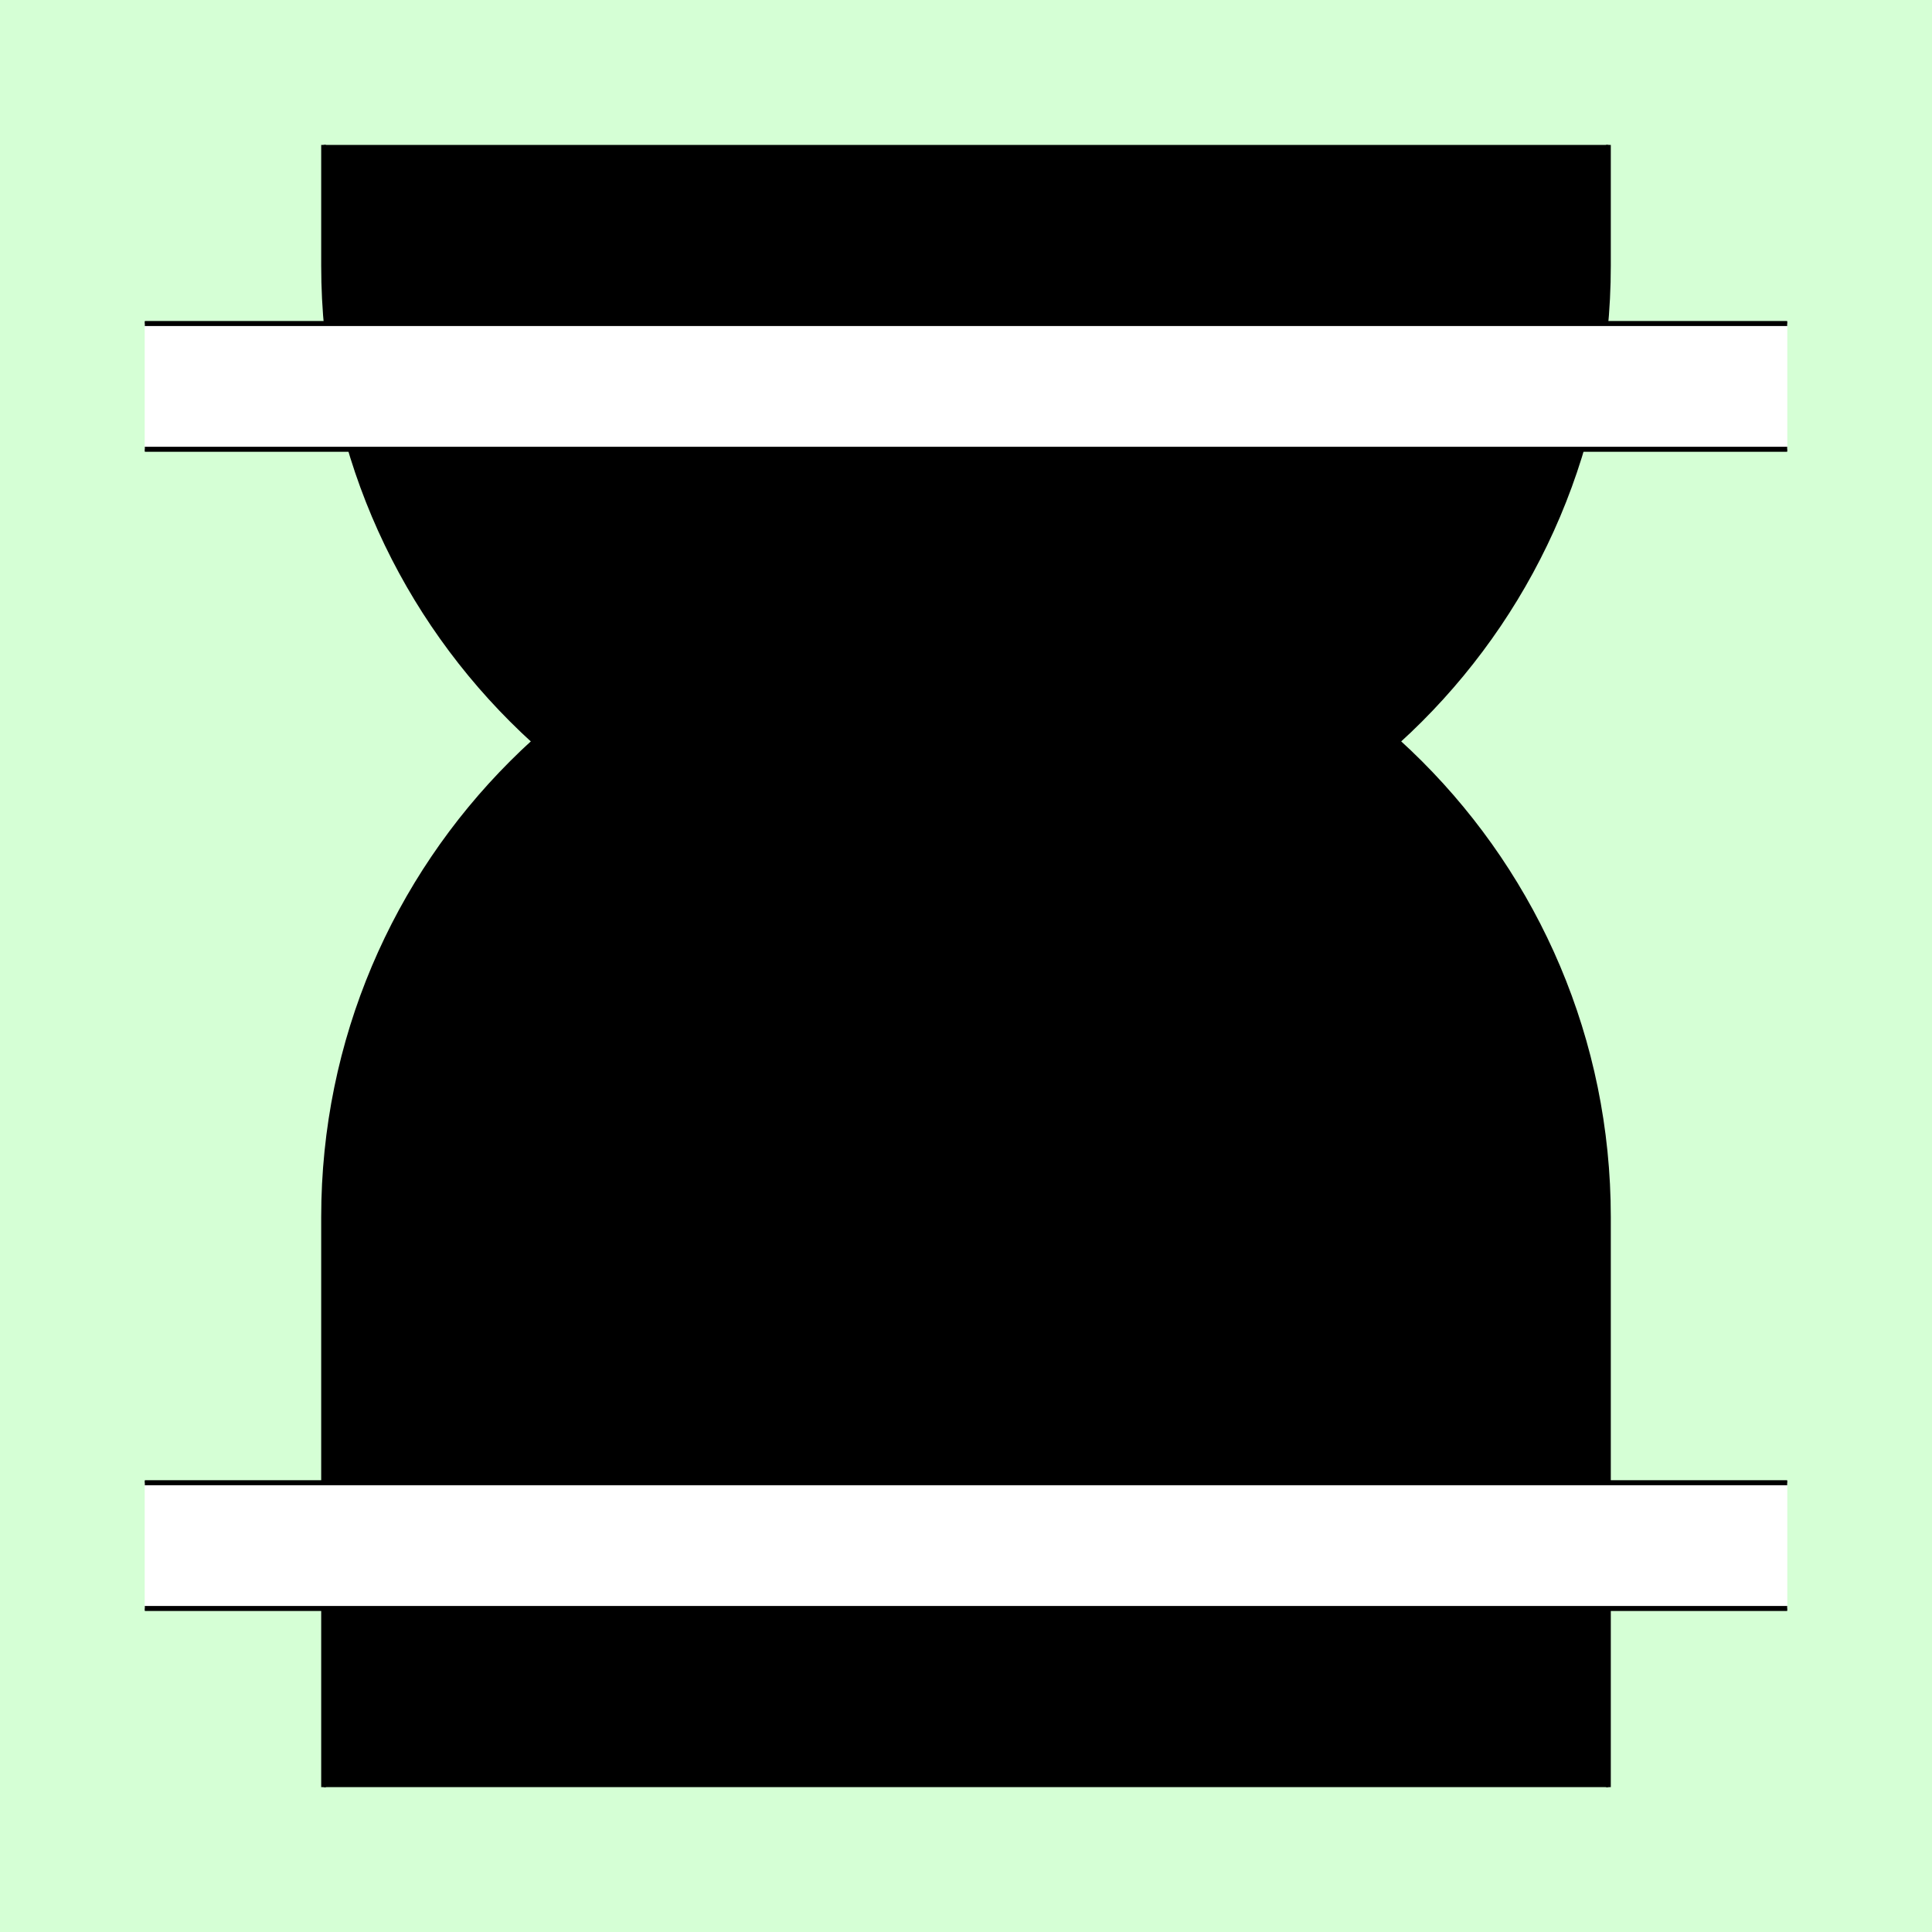
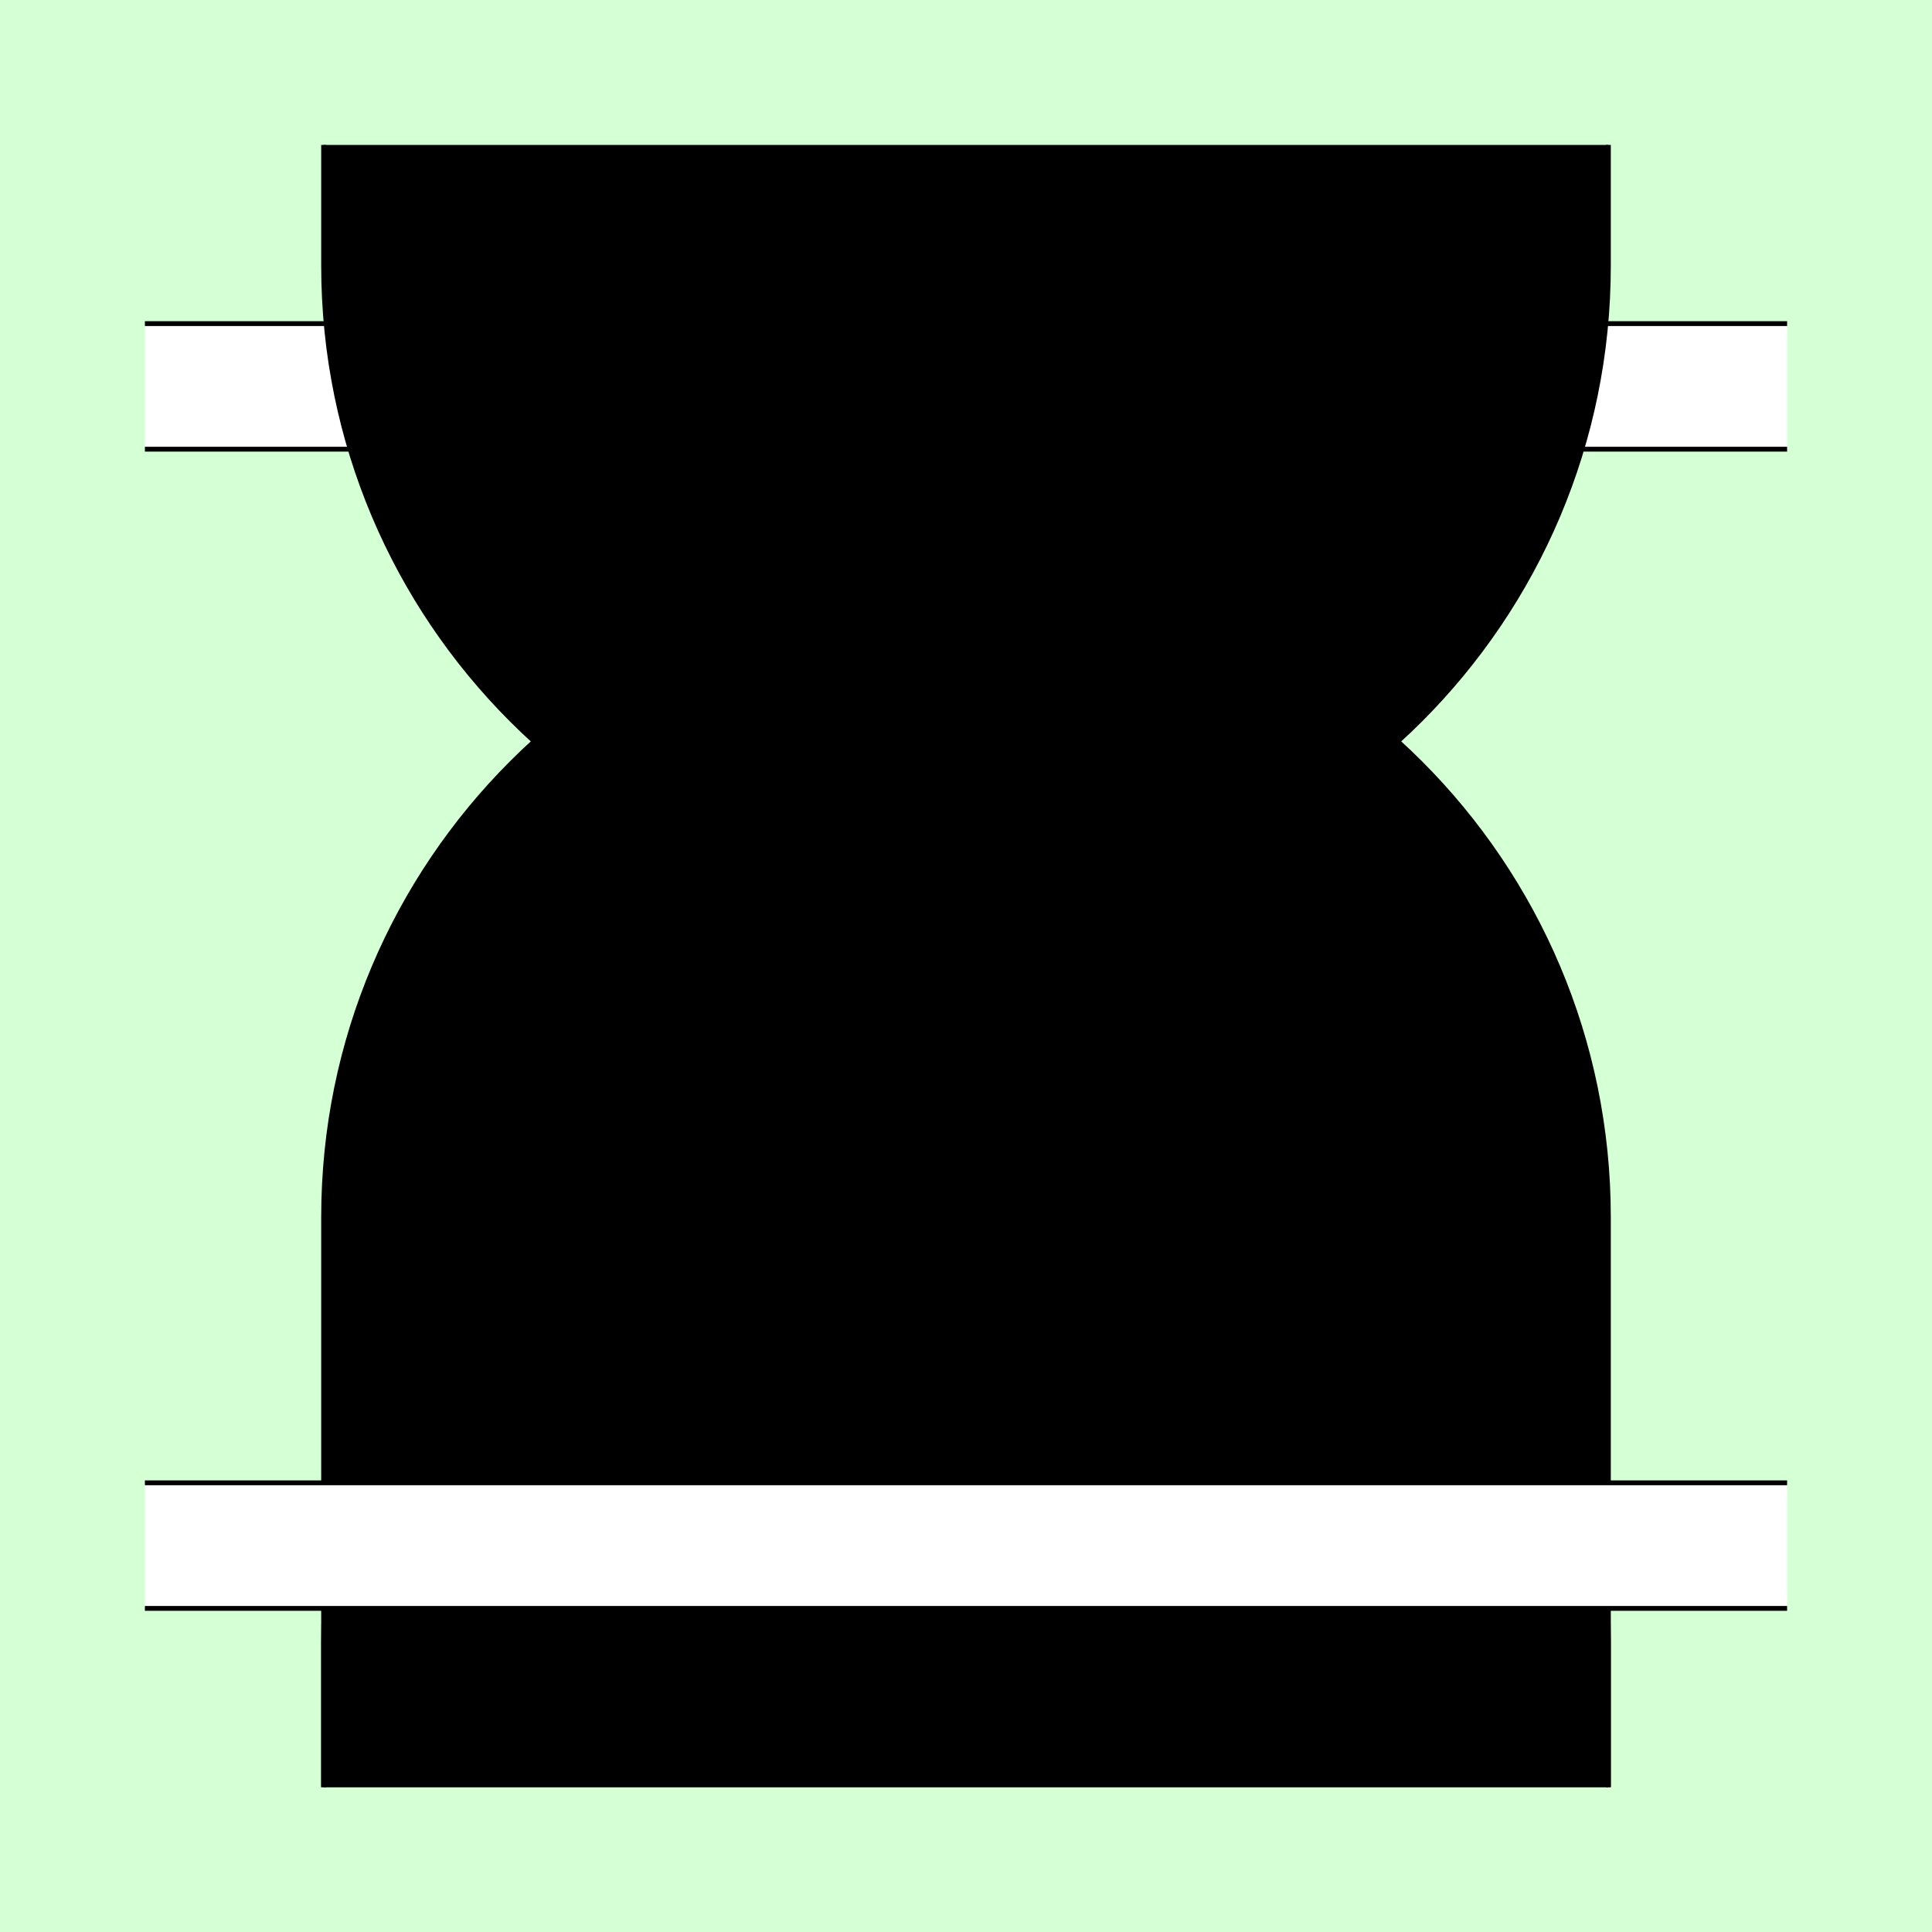
<svg xmlns="http://www.w3.org/2000/svg" style="display:inline" version="1.1" id="svg2902" height="400" width="400">
  <defs id="defs2904">
    <clipPath clipPathUnits="userSpaceOnUse" id="clipPath5174">
      <path id="path5176" style="opacity:0.5;fill:#00ff00;stroke:#00ff00;stroke-width:1px;stroke-linecap:square;display:inline" d="m 436.27,600.114 -232.095,134 -169.5,-293.583 232.095,-134 z" />
    </clipPath>
    <clipPath clipPathUnits="userSpaceOnUse" id="clipPath5174-5">
      <path id="path5176-9" style="opacity:0.5;fill:#00ff00;stroke:#00ff00;stroke-width:1px;stroke-linecap:square;display:inline" d="m 436.27,600.114 -232.095,134 -169.5,-293.583 232.095,-134 z" />
    </clipPath>
    <clipPath clipPathUnits="userSpaceOnUse" id="clipPath3238">
      <path d="m 461.27,643.416 -232.095,134 -169.5,-293.583 232.095,-134 z" style="opacity:0.5;fill:#00ff00;stroke:#00ff00;stroke-width:1px;stroke-linecap:square;display:inline" id="path3240" />
    </clipPath>
  </defs>
  <g id="bg">
    <path style="fill:#d5ffd5" d="M 0,400 0,0 l 400,0 0,400 z" id="bgrect" />
  </g>
  <g id="XX_referenz" style="display:none">
    <path id="innerframe" style="fill:none;stroke:#ff0000;stroke-width:1" d="m 40.5,40.5 319,0 0,319 -319,0 0,-319 z" />
    <path id="outerframe" style="fill:none;stroke:#ff0000;stroke-width:1" d="m 30.5,30.5 339,0 0,339 -339,0 0,-339 z" />
    <path style="opacity:0.5;fill:none;stroke:#ffc200;stroke-width:1px;stroke-linecap:square" d="m 189,30.5 0,10" id="ref-S-top-1" />
    <path style="opacity:0.5;fill:none;stroke:#ffc200;stroke-width:1px;stroke-linecap:square" d="m 191,30.5 0,10" id="ref-S-top-2" />
    <path style="opacity:0.5;fill:none;stroke:#ffc200;stroke-width:1px;stroke-linecap:square" d="m 209,30.5 0,10" id="ref-S-top-3" />
    <path style="opacity:0.5;fill:none;stroke:#ffc200;stroke-width:1px;stroke-linecap:square" d="m 211,30.5 0,10" id="ref-S-top-4" />
    <path style="opacity:0.5;fill:none;stroke:#00ff00;stroke-width:1px;stroke-linecap:square" d="m 199,30.5 0,10" id="ref-I-top-1" />
    <path style="opacity:0.5;fill:none;stroke:#00ff00;stroke-width:1px;stroke-linecap:square" d="m 201,30.5 0,10" id="ref-I-top-2" />
    <path style="opacity:0.5;fill:none;stroke:#00ffcc;stroke-width:1px;stroke-linecap:square" d="m 66,30.5 0,10" id="ref-C-top-1" />
    <path style="opacity:0.5;fill:none;stroke:#00ffcc;stroke-width:1px;stroke-linecap:square" d="m 68,30.5 0,10" id="ref-C-top-2" />
    <path style="opacity:0.5;fill:none;stroke:#00ffcc;stroke-width:1px;stroke-linecap:square" d="m 92,30.5 0,10" id="ref-C-top-3" />
    <path style="opacity:0.5;fill:none;stroke:#00ffcc;stroke-width:1px;stroke-linecap:square" d="m 94,30.5 0,10" id="ref-C-top-4" />
    <path style="opacity:0.5;fill:none;stroke:#00ffcc;stroke-width:1px;stroke-linecap:square" d="m 306,30.5 0,10" id="ref-C-top-5" />
    <path style="opacity:0.5;fill:none;stroke:#00ffcc;stroke-width:1px;stroke-linecap:square" d="m 308,30.5 0,10" id="ref-C-top-6" />
    <path style="opacity:0.5;fill:none;stroke:#00ffcc;stroke-width:1px;stroke-linecap:square" d="m 332,30.5 0,10" id="ref-C-top-7" />
    <path style="opacity:0.5;fill:none;stroke:#00ffcc;stroke-width:1px;stroke-linecap:square" d="m 334,30.5 0,10" id="ref-C-top-8" />
    <path style="opacity:0.5;fill:none;stroke:#ffc200;stroke-width:1px;stroke-linecap:square" d="m 369.5,189 -10,0" id="ref-S-right-1" />
    <path style="opacity:0.5;fill:none;stroke:#ffc200;stroke-width:1px;stroke-linecap:square" d="m 369.5,191 -10,0" id="ref-S-right-2" />
    <path style="opacity:0.5;fill:none;stroke:#ffc200;stroke-width:1px;stroke-linecap:square" d="m 369.5,209 -10,0" id="ref-S-right-3" />
    <path style="opacity:0.5;fill:none;stroke:#ffc200;stroke-width:1px;stroke-linecap:square" d="m 369.5,211 -10,0" id="ref-S-right-4" />
    <path style="opacity:0.5;fill:none;stroke:#00ff00;stroke-width:1px;stroke-linecap:square" d="m 369.5,199 -10,0" id="ref-I-right-1" />
    <path style="opacity:0.5;fill:none;stroke:#00ff00;stroke-width:1px;stroke-linecap:square" d="m 369.5,201 -10,0" id="ref-I-right-2" />
    <path style="opacity:0.5;fill:none;stroke:#00ffcc;stroke-width:1px;stroke-linecap:square" d="m 369.5,66 -10,0" id="ref-C-right-1" />
    <path style="opacity:0.5;fill:none;stroke:#00ffcc;stroke-width:1px;stroke-linecap:square" d="m 369.5,68 -10,0" id="ref-C-right-2" />
    <path style="opacity:0.5;fill:none;stroke:#00ffcc;stroke-width:1px;stroke-linecap:square" d="m 369.5,92 -10,0" id="ref-C-right-3" />
    <path style="opacity:0.5;fill:none;stroke:#00ffcc;stroke-width:1px;stroke-linecap:square" d="m 369.5,94 -10,0" id="ref-C-right-4" />
    <path style="opacity:0.5;fill:none;stroke:#00ffcc;stroke-width:1px;stroke-linecap:square" d="m 369.5,306 -10,0" id="ref-C-right-5" />
    <path style="opacity:0.5;fill:none;stroke:#00ffcc;stroke-width:1px;stroke-linecap:square" d="m 369.5,308 -10,0" id="ref-C-right-6" />
    <path style="opacity:0.5;fill:none;stroke:#00ffcc;stroke-width:1px;stroke-linecap:square" d="m 369.5,332 -10,0" id="ref-C-right-7" />
    <path style="opacity:0.5;fill:none;stroke:#00ffcc;stroke-width:1px;stroke-linecap:square" d="m 369.5,334 -10,0" id="ref-C-right-8" />
    <path style="opacity:0.5;fill:none;stroke:#ffc200;stroke-width:1px;stroke-linecap:square" d="m 189,369.5 0,-10" id="ref-S-bottom-1" />
    <path style="opacity:0.5;fill:none;stroke:#ffc200;stroke-width:1px;stroke-linecap:square" d="m 191,369.5 0,-10" id="ref-S-bottom-2" />
    <path style="opacity:0.5;fill:none;stroke:#ffc200;stroke-width:1px;stroke-linecap:square" d="m 209,369.5 0,-10" id="ref-S-bottom-3" />
    <path style="opacity:0.5;fill:none;stroke:#ffc200;stroke-width:1px;stroke-linecap:square" d="m 211,369.5 0,-10" id="ref-S-bottom-4" />
    <path style="opacity:0.5;fill:none;stroke:#00ff00;stroke-width:1px;stroke-linecap:square" d="m 199,369.5 0,-10" id="ref-I-bottom-1" />
    <path style="opacity:0.5;fill:none;stroke:#00ff00;stroke-width:1px;stroke-linecap:square" d="m 201,369.5 0,-10" id="ref-I-bottom-2" />
    <path style="opacity:0.5;fill:none;stroke:#00ffcc;stroke-width:1px;stroke-linecap:square" d="m 66,369.5 0,-10" id="ref-C-bottom-1" />
    <path style="opacity:0.5;fill:none;stroke:#00ffcc;stroke-width:1px;stroke-linecap:square" d="m 68,369.5 0,-10" id="ref-C-bottom-2" />
    <path style="opacity:0.5;fill:none;stroke:#00ffcc;stroke-width:1px;stroke-linecap:square" d="m 92,369.5 0,-10" id="ref-C-bottom-3" />
    <path style="opacity:0.5;fill:none;stroke:#00ffcc;stroke-width:1px;stroke-linecap:square" d="m 94,369.5 0,-10" id="ref-C-bottom-4" />
    <path style="opacity:0.5;fill:none;stroke:#00ffcc;stroke-width:1px;stroke-linecap:square" d="m 306,369.5 0,-10" id="ref-C-bottom-5" />
    <path style="opacity:0.5;fill:none;stroke:#00ffcc;stroke-width:1px;stroke-linecap:square" d="m 308,369.5 0,-10" id="ref-C-bottom-6" />
    <path style="opacity:0.5;fill:none;stroke:#00ffcc;stroke-width:1px;stroke-linecap:square" d="m 332,369.5 0,-10" id="ref-C-bottom-7" />
    <path style="opacity:0.5;fill:none;stroke:#00ffcc;stroke-width:1px;stroke-linecap:square" d="m 334,369.5 0,-10" id="ref-C-bottom-8" />
    <path style="opacity:0.5;fill:none;stroke:#ffc200;stroke-width:1px;stroke-linecap:square" d="m 30.5,189 10,0" id="ref-S-left-1" />
    <path style="opacity:0.5;fill:none;stroke:#ffc200;stroke-width:1px;stroke-linecap:square" d="m 30.5,191 10,0" id="ref-S-left-2" />
    <path style="opacity:0.5;fill:none;stroke:#ffc200;stroke-width:1px;stroke-linecap:square" d="m 30.5,209 10,0" id="ref-S-left-3" />
    <path style="opacity:0.5;fill:none;stroke:#ffc200;stroke-width:1px;stroke-linecap:square" d="m 30.5,211 10,0" id="ref-S-left-4" />
    <path style="opacity:0.5;fill:none;stroke:#00ff00;stroke-width:1px;stroke-linecap:square" d="m 40.5,199 -10,0" id="ref-I-left-1" />
    <path style="opacity:0.5;fill:none;stroke:#00ff00;stroke-width:1px;stroke-linecap:square" d="m 40.5,201 -10,0" id="ref-I-left-2" />
    <path style="opacity:0.5;fill:none;stroke:#00ffcc;stroke-width:1px;stroke-linecap:square" d="m 30.5,66 10,0" id="ref-C-left-1" />
    <path style="opacity:0.5;fill:none;stroke:#00ffcc;stroke-width:1px;stroke-linecap:square" d="m 30.5,68 10,0" id="ref-C-left-2" />
    <path style="opacity:0.5;fill:none;stroke:#00ffcc;stroke-width:1px;stroke-linecap:square" d="m 30.5,92 10,0" id="ref-C-left-3" />
    <path style="opacity:0.5;fill:none;stroke:#00ffcc;stroke-width:1px;stroke-linecap:square" d="m 30.5,94 10,0" id="ref-C-left-4" />
    <path style="opacity:0.5;fill:none;stroke:#00ffcc;stroke-width:1px;stroke-linecap:square" d="m 30.5,306 10,0" id="ref-C-left-5" />
    <path style="opacity:0.5;fill:none;stroke:#00ffcc;stroke-width:1px;stroke-linecap:square" d="m 30.5,308 10,0" id="ref-C-left-6" />
    <path style="opacity:0.5;fill:none;stroke:#00ffcc;stroke-width:1px;stroke-linecap:square" d="m 30.5,332 10,0" id="ref-C-left-7" />
    <path style="opacity:0.5;fill:none;stroke:#00ffcc;stroke-width:1px;stroke-linecap:square" d="m 30.5,334 10,0" id="ref-C-left-8" />
    <path style="fill:none;stroke:#000000;stroke-width:1px;stroke-linecap:butt" d="m 190,30 0,11" id="S-top-1" />
    <path style="fill:none;stroke:#000000;stroke-width:1px;stroke-linecap:butt" d="m 210,30 0,11" id="S-top-2" />
    <path style="fill:none;stroke:#000000;stroke-width:1px;stroke-linecap:butt" d="m 370,190 -11,0" id="S-right-1" />
    <path style="fill:none;stroke:#000000;stroke-width:1px;stroke-linecap:butt" d="m 370,210 -11,0" id="S-right-2" />
    <path style="fill:none;stroke:#000000;stroke-width:1px;stroke-linecap:butt" d="m 190,370 0,-11" id="S-bottom-1" />
    <path style="fill:none;stroke:#000000;stroke-width:1px;stroke-linecap:butt" d="m 210,370 0,-11" id="S-bottom-2" />
    <path style="fill:none;stroke:#000000;stroke-width:1px;stroke-linecap:butt" d="m 30,190 11,0" id="S-left-1" />
    <path style="fill:none;stroke:#000000;stroke-width:1px;stroke-linecap:butt" d="m 30,210 11,0" id="S-left-2" />
    <path style="fill:none;stroke:#000000;stroke-width:1px;stroke-linecap:butt" d="m 200,30 0,11" id="I-top-1" />
    <path style="fill:none;stroke:#000000;stroke-width:1px;stroke-linecap:butt" d="m 370,200 -11,0" id="I-right-1" />
    <path style="fill:none;stroke:#000000;stroke-width:1px;stroke-linecap:butt" d="m 200,370 0,-11" id="I-bottom-1" />
    <path style="fill:none;stroke:#000000;stroke-width:1px;stroke-linecap:butt" d="m 41,200 -11,0" id="I-left-1" />
    <path style="fill:none;stroke:#000000;stroke-width:1px;stroke-linecap:butt" d="m 67,30 0,11" id="C-top-1" />
    <path style="fill:none;stroke:#000000;stroke-width:1px;stroke-linecap:butt" d="m 93,30 0,11" id="C-top-2" />
    <path style="fill:none;stroke:#000000;stroke-width:1px;stroke-linecap:butt" d="m 307,30 0,11" id="C-top-3" />
    <path style="fill:none;stroke:#000000;stroke-width:1px;stroke-linecap:butt" d="m 333,30 0,11" id="C-top-4" />
    <path style="fill:none;stroke:#000000;stroke-width:1px;stroke-linecap:butt" d="m 370,67 -11,0" id="C-right-1" />
    <path style="fill:none;stroke:#000000;stroke-width:1px;stroke-linecap:butt" d="m 370,93 -11,0" id="C-right-2" />
    <path style="fill:none;stroke:#000000;stroke-width:1px;stroke-linecap:butt" d="m 370,307 -11,0" id="C-right-3" />
    <path style="fill:none;stroke:#000000;stroke-width:1px;stroke-linecap:butt" d="m 370,333 -11,0" id="C-right-4" />
    <path style="fill:none;stroke:#000000;stroke-width:1px;stroke-linecap:butt" d="m 67,370 0,-11" id="C-bottom-1" />
    <path style="fill:none;stroke:#000000;stroke-width:1px;stroke-linecap:butt" d="m 93,370 0,-11" id="C-bottom-2" />
    <path style="fill:none;stroke:#000000;stroke-width:1px;stroke-linecap:butt" d="m 307,370 0,-11" id="C-bottom-3" />
    <path style="fill:none;stroke:#000000;stroke-width:1px;stroke-linecap:butt" d="m 333,370 0,-11" id="C-bottom-4" />
    <path style="fill:none;stroke:#000000;stroke-width:1px;stroke-linecap:butt" d="m 30,67 11,0" id="C-left-1" />
    <path style="fill:none;stroke:#000000;stroke-width:1px;stroke-linecap:butt" d="m 30,93 11,0" id="C-left-2" />
    <path style="fill:none;stroke:#000000;stroke-width:1px;stroke-linecap:butt" d="m 30,307 11,0" id="C-left-3" />
    <path style="fill:none;stroke:#000000;stroke-width:1px;stroke-linecap:butt" d="m 30,333 11,0" id="C-left-4" />
  </g>
-   <g id="layer3" style="display:inline">
-     <path id="path3131" d="m 370,333 -340,0 0,-26 340,0 z" style="fill:#ffffff;stroke:none;display:inline" />
-     <path style="fill:none;stroke:#000000;stroke-width:1px;stroke-linecap:butt;display:inline" d="M 370,333 30,333" id="C-right-4-6" />
-     <path style="fill:none;stroke:#000000;stroke-width:1px;stroke-linecap:butt;display:inline" d="m 30,307 340,0" id="C-left-3-7" />
-   </g>
  <g id="layer1" style="display:inline">
    <path id="path3135" d="M 370,93 30,93 30,67 370,67 z" style="fill:#ffffff;stroke:none" />
    <path style="fill:none;stroke:#000000;stroke-width:1px;stroke-linecap:butt;display:inline" d="M 370,93 30,93" id="C-right-2-5" />
    <path style="fill:none;stroke:#000000;stroke-width:1px;stroke-linecap:butt;display:inline" d="m 30,67 340,0" id="C-left-1-6" />
+   </g>
+   <g id="g3276" style="display:inline">
+     <path id="path3278" d="m 333,30 0,25 c 0,73.454 -59.546,133 -133,133 -73.454,0 -133,-59.546 -133,-133 L 67,30 z" style="fill:#000000;stroke:none;display:inline" />
+     <path style="fill:none;stroke:#000000;stroke-width:1px;stroke-linecap:butt;display:inline" d="m 333,30 0,25 c 0,73.454 -59.546,133 -133,133 -73.454,0 -133,-59.546 -133,-133 L 67,30" id="path3280" />
+   </g>
+   <g id="layer5" style="display:none">
+     <path style="fill:#000000;stroke:none;display:inline" d="m 333,30 0,120 c 0,73.454 -59.546,133 -133,133 -73.454,0 -133,-59.546 -133,-133 L 67,30 z" id="path3250" />
+     <path id="path3252" d="m 333,30 0,120 c 0,73.454 -59.546,133 -133,133 -73.454,0 -133,-59.546 -133,-133 L 67,30" style="fill:none;stroke:#000000;stroke-width:1px;stroke-linecap:butt;display:inline" />
+   </g>
+   <g id="layer3" style="display:none">
+     <path id="path3131" d="m 370,333 -340,0 0,-26 340,0 z" style="fill:#ffffff;stroke:none;display:inline" />
+     <path style="fill:none;stroke:#000000;stroke-width:1px;stroke-linecap:butt;display:inline" d="M 370,333 30,333" id="C-right-4-6" />
+     <path style="fill:none;stroke:#000000;stroke-width:1px;stroke-linecap:butt;display:inline" d="m 30,307 340,0" id="C-left-3-7" />
  </g>
  <g id="layer2" style="display:none">
    <path id="path3194" d="M 333,370 333,30 67,30 67,370 z" style="fill:#000000;stroke:none;display:inline" />
    <path style="fill:none;stroke:#000000;stroke-width:1px;stroke-linecap:butt;display:inline" d="M 67,370 67,30" id="C-bottom-1-2" />
    <path style="fill:none;stroke:#000000;stroke-width:1px;stroke-linecap:butt;display:inline" d="M 333,370 333,30" id="C-bottom-4-7" />
  </g>
-   <g id="layer4" style="display:none">
-     <path id="path3248" d="m 67,370 -3e-8,-115 c -2e-8,-73.454 59.546,-133 133,-133 73.454,0 133,59.546 133,133 L 333,370 z" style="fill:#000000;stroke:none;display:inline" />
-     <path style="fill:none;stroke:#000000;stroke-width:1px;stroke-linecap:butt;display:inline" d="m 67,370 -3e-8,-115 c -2e-8,-73.454 59.546,-133 133,-133 73.454,0 133,59.546 133,133 L 333,370" id="C-bottom-1-3" />
-   </g>
-   <g id="g3276" style="display:inline">
-     <path id="path3278" d="m 333,30 0,25 c 0,73.454 -59.546,133 -133,133 -73.454,0 -133,-59.546 -133,-133 L 67,30 z" style="fill:#000000;stroke:none;display:inline" />
-     <path style="fill:none;stroke:#000000;stroke-width:1px;stroke-linecap:butt;display:inline" d="m 333,30 0,25 c 0,73.454 -59.546,133 -133,133 -73.454,0 -133,-59.546 -133,-133 L 67,30" id="path3280" />
-   </g>
-   <g id="layer5" style="display:none">
-     <path style="fill:#000000;stroke:none;display:inline" d="m 333,30 0,35 c 0,73.454 -59.546,133 -133,133 -73.454,0 -133,-59.546 -133,-133 L 67,30 z" id="path3250" />
-     <path id="path3252" d="m 333,30 0,35 c 0,73.454 -59.546,133 -133,133 -73.454,0 -133,-59.546 -133,-133 L 67,30" style="fill:none;stroke:#000000;stroke-width:1px;stroke-linecap:butt;display:inline" />
+   <g id="layer4" style="display:inline">
+     <path id="path3248" d="m 67,370 -3e-8,-30 c -7e-8,-73.454 59.546,-133 133,-133 73.454,0 133,59.546 133,133 L 333,370 z" style="fill:#000000;stroke:none;display:inline" />
+     <path style="fill:none;stroke:#000000;stroke-width:1px;stroke-linecap:butt;display:inline" d="m 67,370 -3e-8,-30 c -7e-8,-73.454 59.546,-133 133,-133 73.454,0 133,59.546 133,133 L 333,370" id="C-bottom-1-3" />
  </g>
  <g id="g3282" style="display:inline">
    <path style="fill:#000000;stroke:none;display:inline" d="m 67,370 -3e-8,-118 c -2e-8,-73.454 59.546,-133 133,-133 73.454,0 133,59.546 133,133 L 333,370 z" id="path3284" />
    <path id="path3286" d="m 67,370 -3e-8,-118 c -2e-8,-73.454 59.546,-133 133,-133 73.454,0 133,59.546 133,133 L 333,370" style="fill:none;stroke:#000000;stroke-width:1px;stroke-linecap:butt;display:inline" />
+   </g>
+   <g style="display:none" id="g3204">
+     <path style="fill:#ffffff;stroke:none" d="M 370,93 30,93 30,67 370,67 z" id="path3206" />
+     <path id="path3208" d="M 370,93 30,93" style="fill:none;stroke:#000000;stroke-width:1px;stroke-linecap:butt;display:inline" />
+     <path id="path3210" d="m 30,67 340,0" style="fill:none;stroke:#000000;stroke-width:1px;stroke-linecap:butt;display:inline" />
  </g>
  <g style="display:inline" id="g3196">
    <path style="fill:#ffffff;stroke:none;display:inline" d="m 370,333 -340,0 0,-26 340,0 z" id="path3198" />
    <path id="path3200" d="M 370,333 30,333" style="fill:none;stroke:#000000;stroke-width:1px;stroke-linecap:butt;display:inline" />
    <path id="path3202" d="m 30,307 340,0" style="fill:none;stroke:#000000;stroke-width:1px;stroke-linecap:butt;display:inline" />
  </g>
-   <g style="display:inline" id="g3204">
-     <path style="fill:#ffffff;stroke:none" d="M 370,93 30,93 30,67 370,67 z" id="path3206" />
-     <path id="path3208" d="M 370,93 30,93" style="fill:none;stroke:#000000;stroke-width:1px;stroke-linecap:butt;display:inline" />
-     <path id="path3210" d="m 30,67 340,0" style="fill:none;stroke:#000000;stroke-width:1px;stroke-linecap:butt;display:inline" />
-   </g>
</svg>
